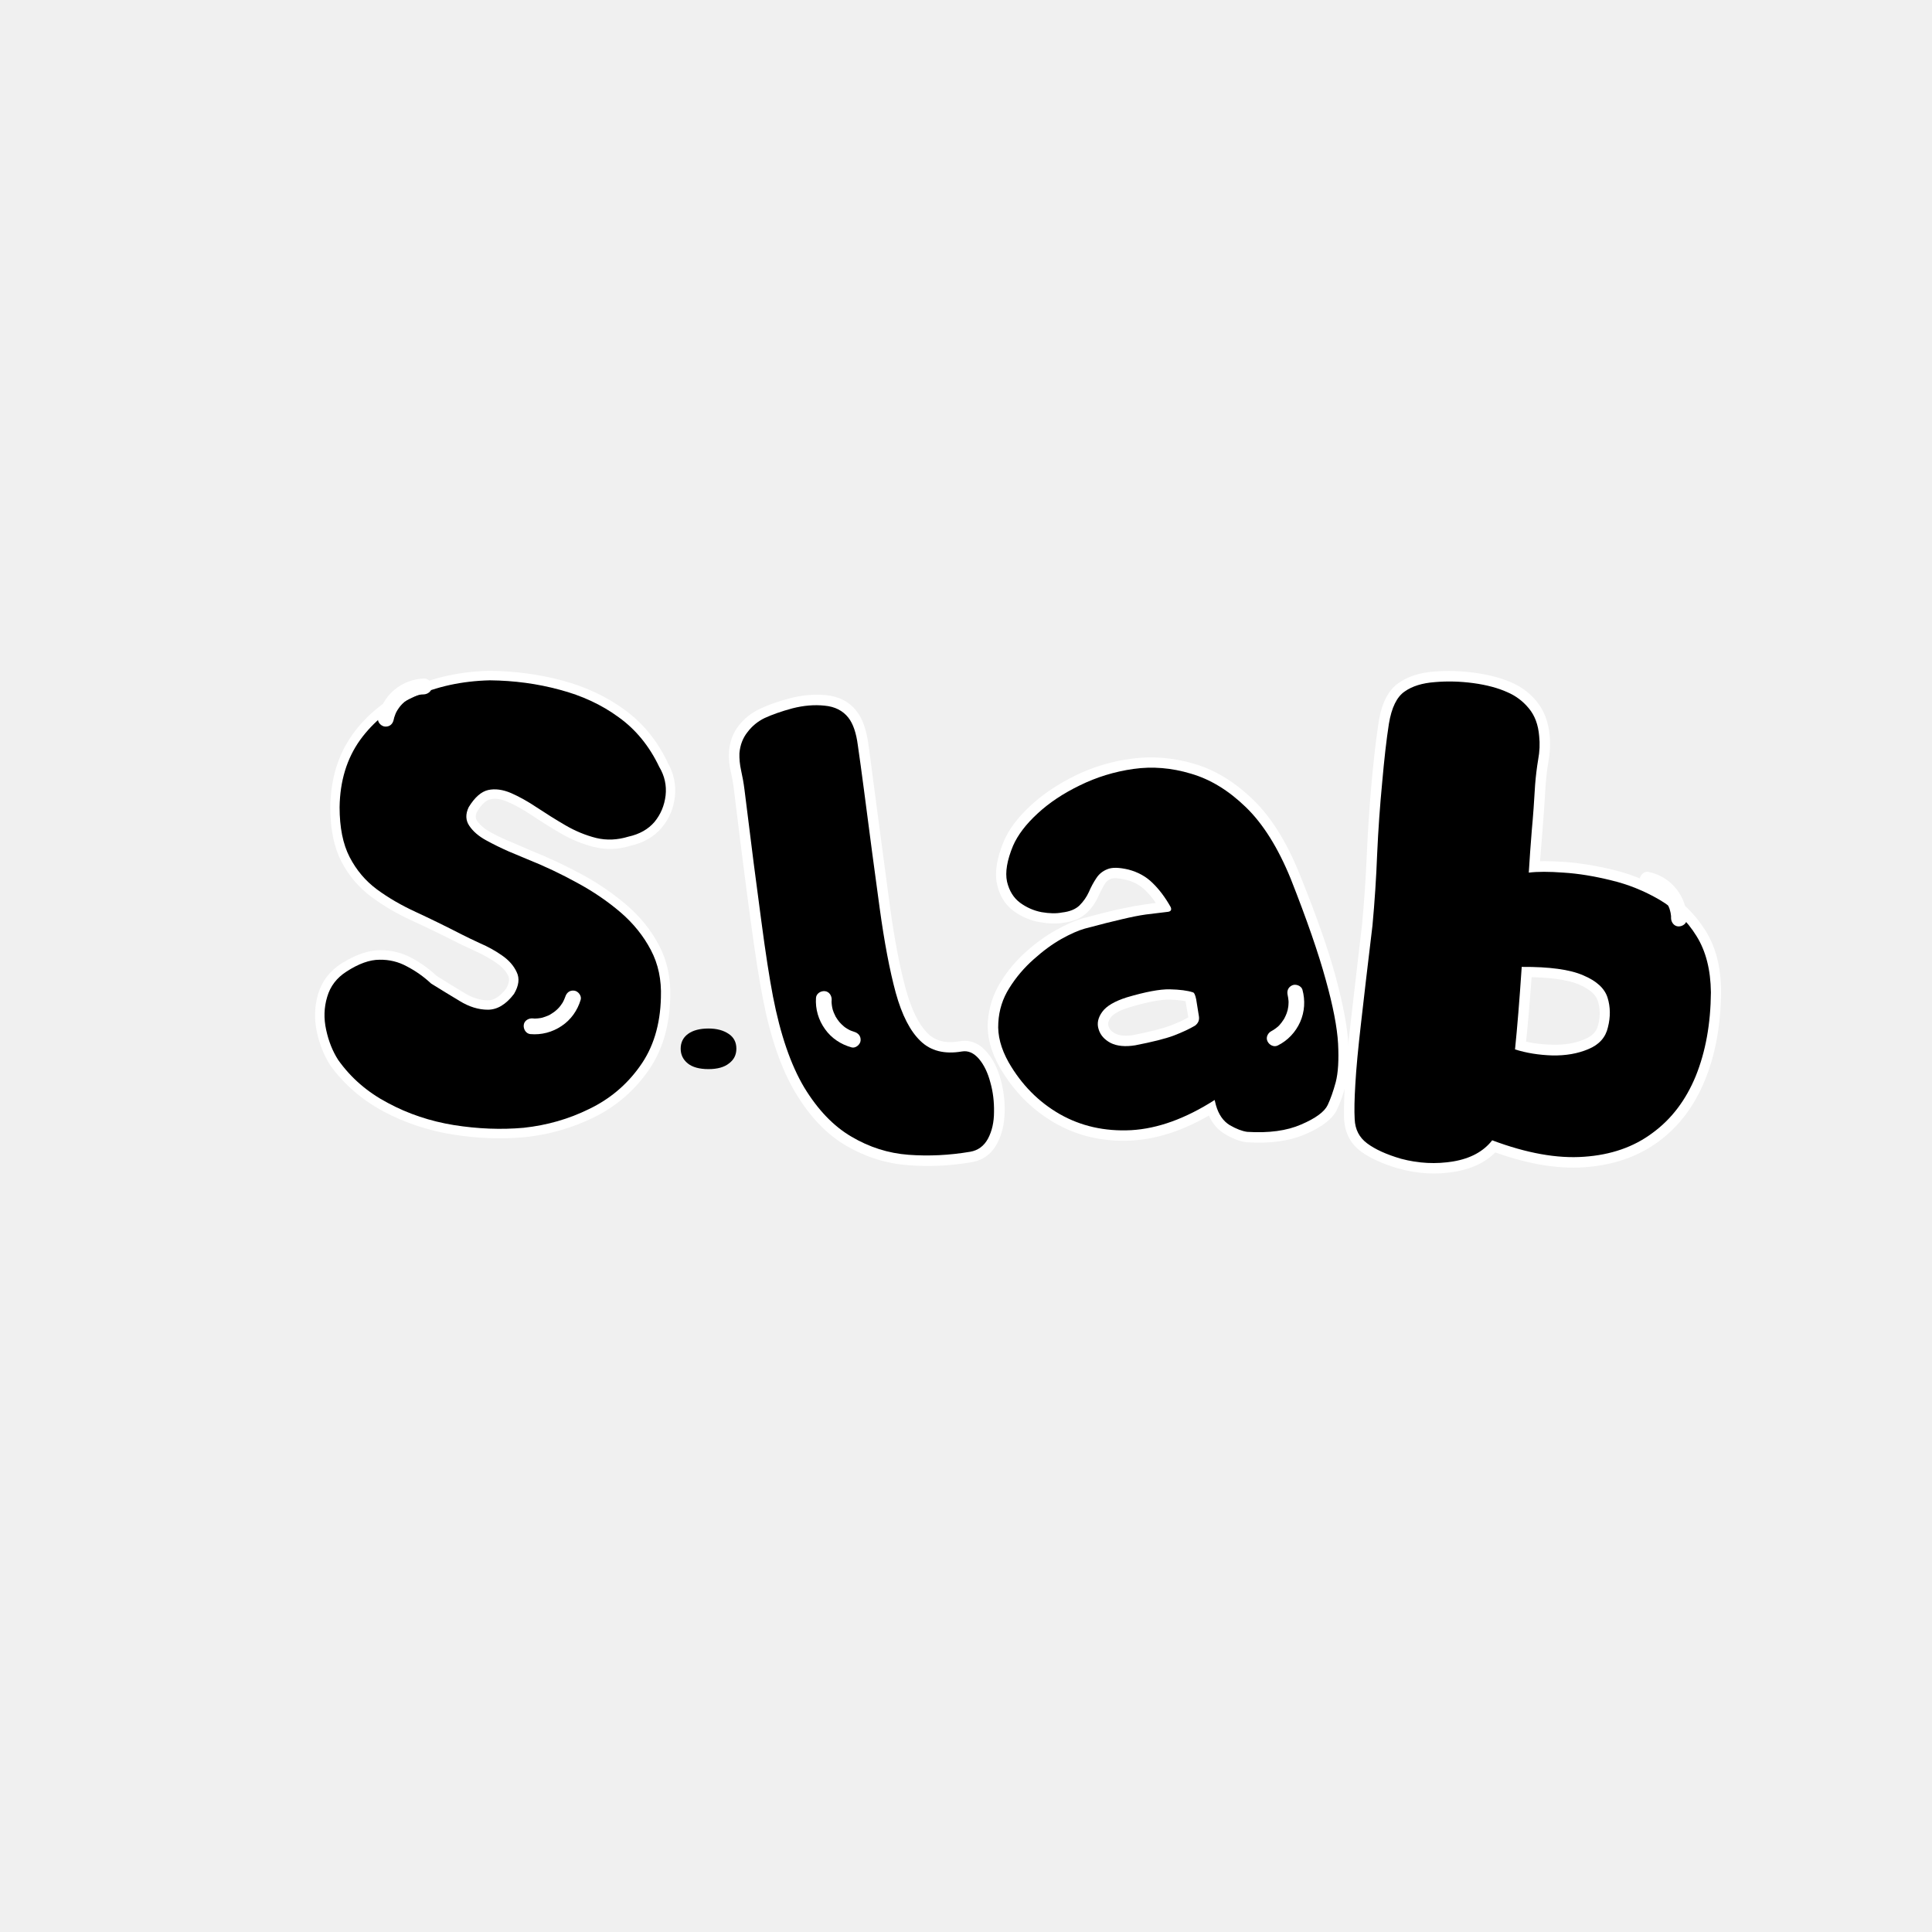
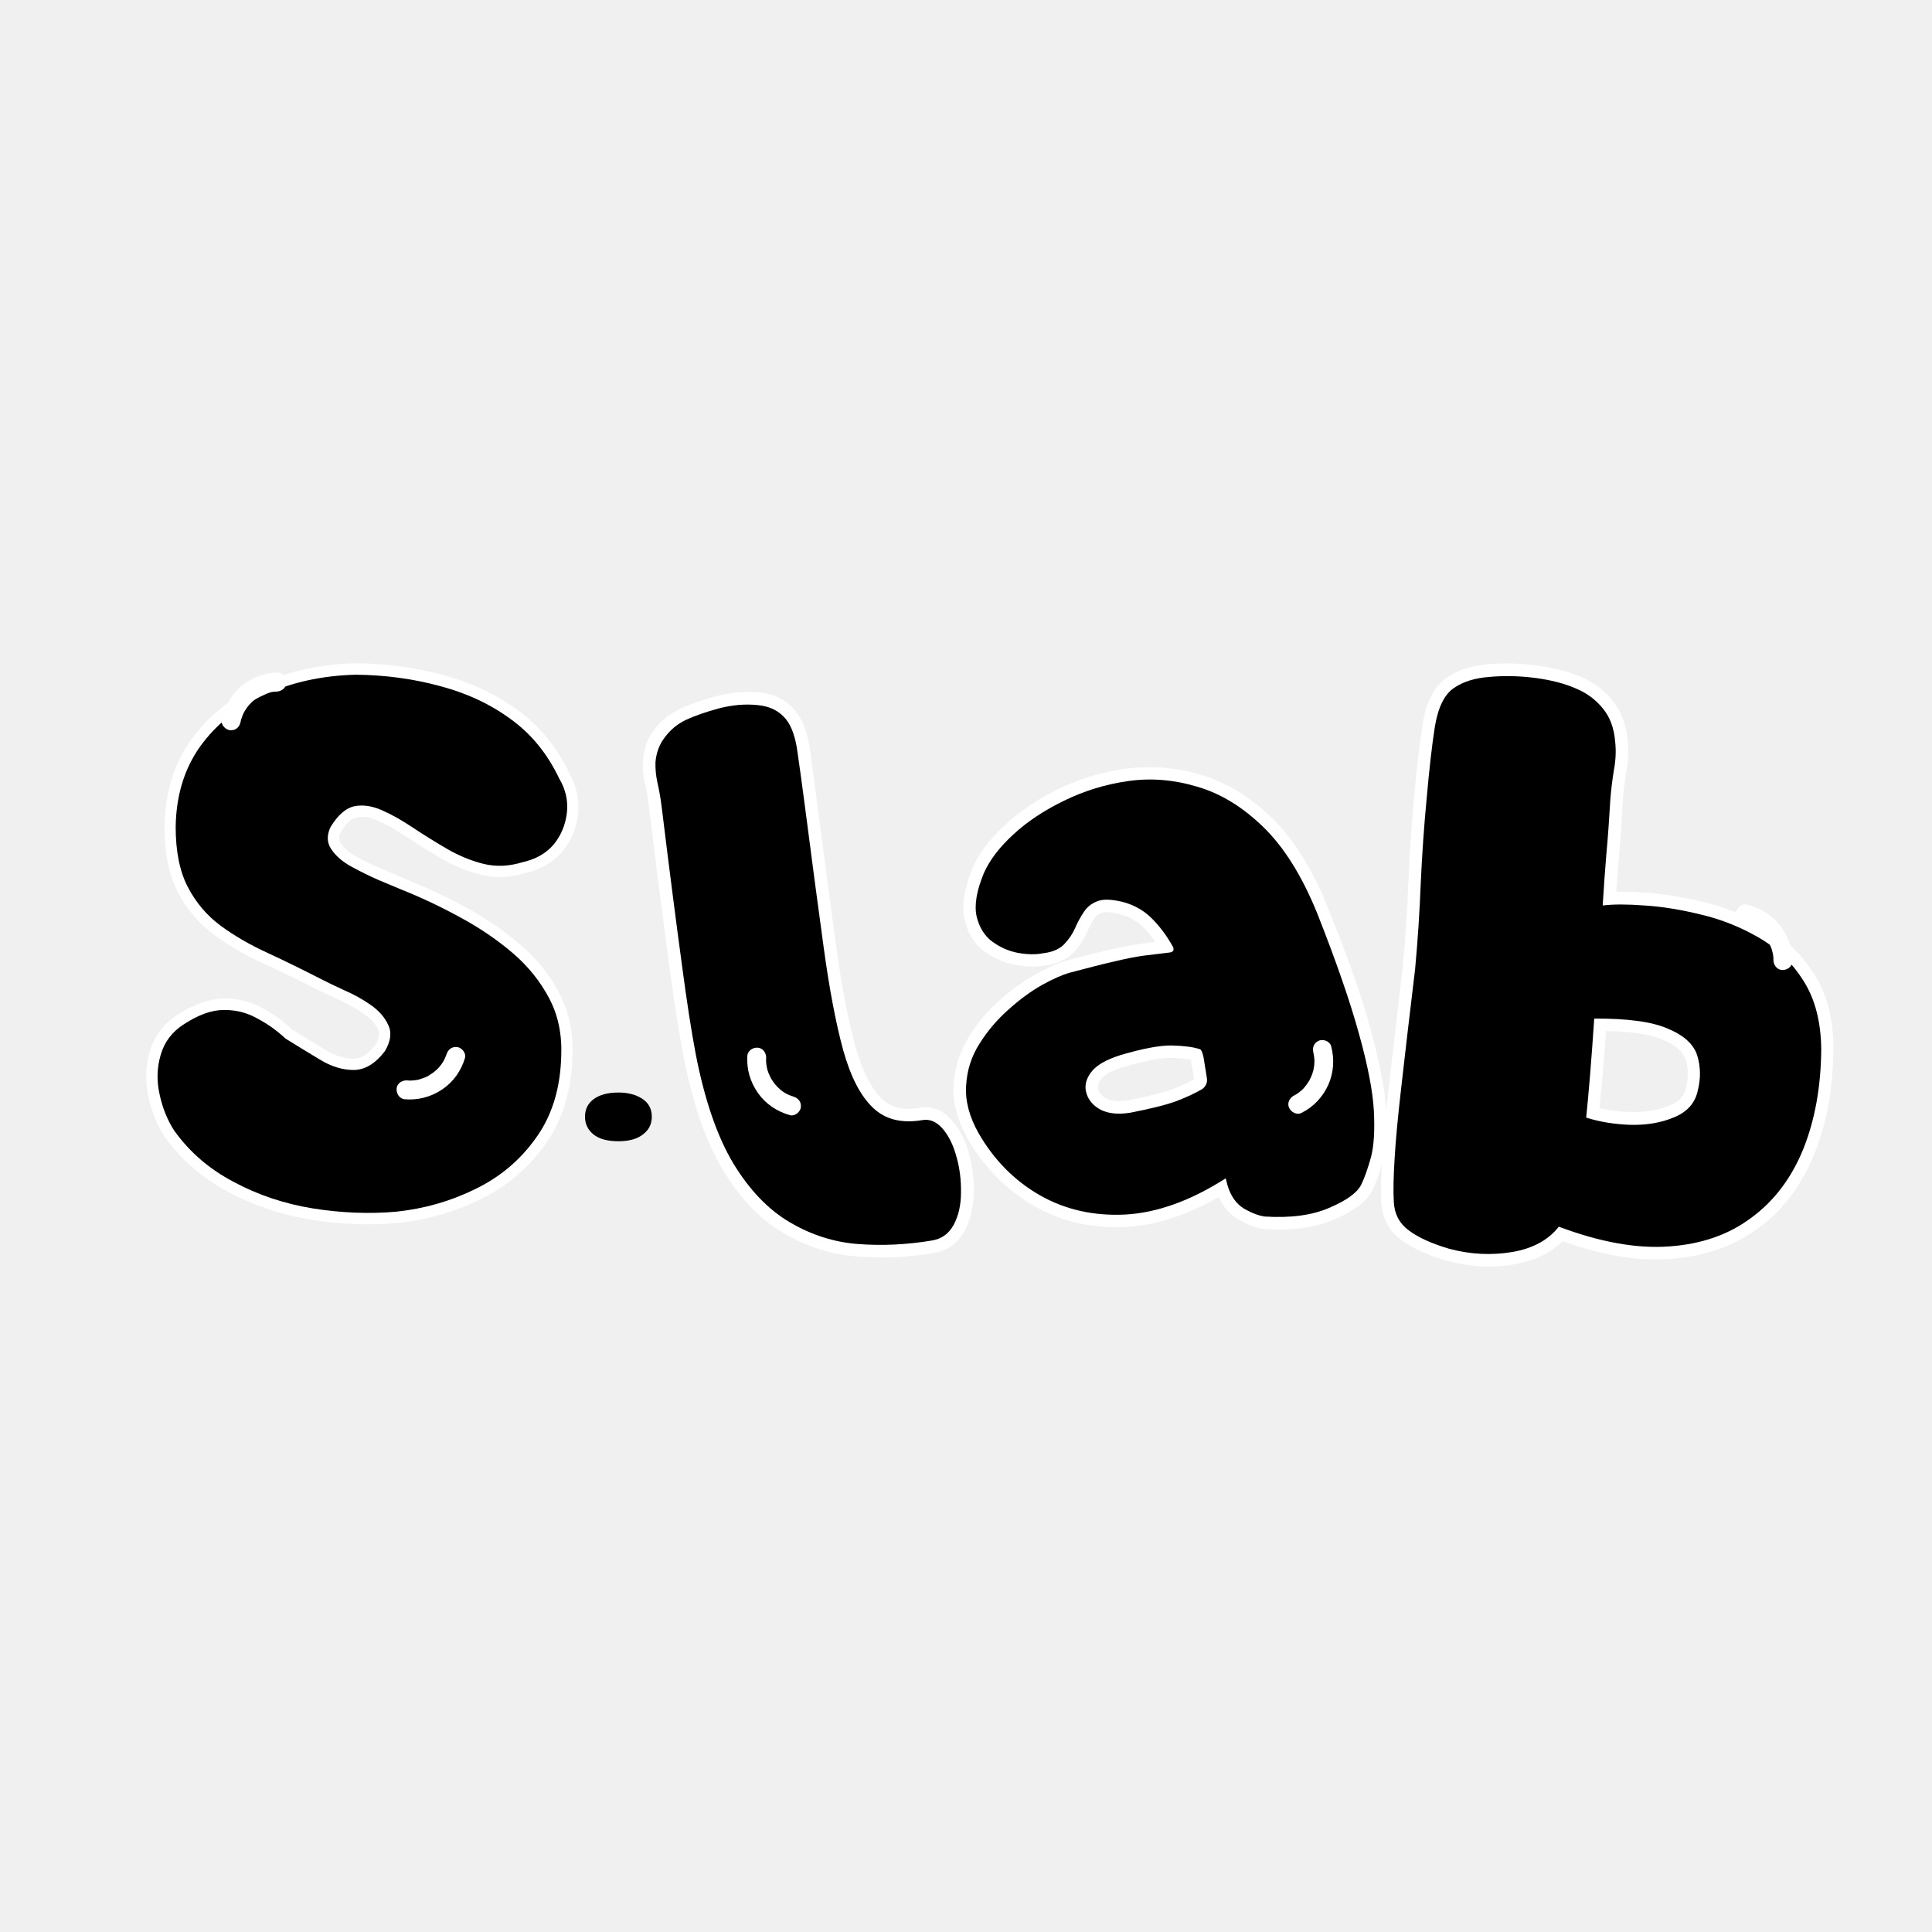
- <svg xmlns="http://www.w3.org/2000/svg" width="120" zoomAndPan="magnify" viewBox="0 0 90 90" height="120" preserveAspectRatio="xMidYMid meet" version="1.0">
+ <svg xmlns="http://www.w3.org/2000/svg" width="120" zoomAndPan="magnify" viewBox="9 22 75 42" height="120" preserveAspectRatio="xMidYMid meet" version="1.0">
  <defs>
    <g />
    <clipPath id="f0b19524db">
      <path d="M 0.16 1 L 17.922 1 L 17.922 24 L 0.16 24 Z M 0.16 1 " clip-rule="nonzero" />
    </clipPath>
    <clipPath id="d831b3c2a6">
      <path d="M 1 1 L 17.922 1 L 17.922 23 L 1 23 Z M 1 1 " clip-rule="nonzero" />
    </clipPath>
    <clipPath id="c28ac6a8a3">
      <rect x="0" width="18" y="0" height="26" />
    </clipPath>
    <clipPath id="c1ceb785ca">
      <path d="M 24 46 L 28 46 L 28 49 L 24 49 Z M 24 46 " clip-rule="nonzero" />
    </clipPath>
    <clipPath id="a2168a644b">
      <path d="M 24.309 48.199 L 24.926 44.5 L 27.883 44.996 L 27.266 48.695 Z M 24.309 48.199 " clip-rule="nonzero" />
    </clipPath>
    <clipPath id="7e0853e1e6">
      <path d="M 24.309 48.199 L 26.039 37.844 L 30.477 38.586 L 28.746 48.941 Z M 24.309 48.199 " clip-rule="nonzero" />
    </clipPath>
    <clipPath id="d05692c6ab">
      <rect x="0" width="17" y="0" height="30" />
    </clipPath>
    <clipPath id="084c1fe640">
      <rect x="0" width="23" y="0" height="31" />
    </clipPath>
    <clipPath id="dcb63f6f87">
      <path d="M 38 46 L 41 46 L 41 49 L 38 49 Z M 38 46 " clip-rule="nonzero" />
    </clipPath>
    <clipPath id="f78d8660df">
      <path d="M 37.973 46.094 L 41.688 46.609 L 41.273 49.582 L 37.559 49.062 Z M 37.973 46.094 " clip-rule="nonzero" />
    </clipPath>
    <clipPath id="256d00b4ff">
      <path d="M 37.973 46.094 L 48.371 47.539 L 47.75 51.996 L 37.352 50.551 Z M 37.973 46.094 " clip-rule="nonzero" />
    </clipPath>
    <clipPath id="187221b17d">
      <path d="M 59 45 L 61 45 L 61 49 L 59 49 Z M 59 45 " clip-rule="nonzero" />
    </clipPath>
    <clipPath id="e7f4a15a1e">
      <path d="M 59.207 48.938 L 57.77 45.473 L 60.543 44.324 L 61.977 47.789 Z M 59.207 48.938 " clip-rule="nonzero" />
    </clipPath>
    <clipPath id="93379671a0">
      <path d="M 59.207 48.938 L 55.188 39.238 L 59.344 37.516 L 63.363 47.215 Z M 59.207 48.938 " clip-rule="nonzero" />
    </clipPath>
    <clipPath id="be450c5d63">
      <path d="M 17 31 L 21 31 L 21 34 L 17 34 Z M 17 31 " clip-rule="nonzero" />
    </clipPath>
    <clipPath id="f2697382f5">
      <path d="M 20.156 31.539 L 19.949 35.281 L 16.957 35.117 L 17.16 31.375 Z M 20.156 31.539 " clip-rule="nonzero" />
    </clipPath>
    <clipPath id="5f0978f77b">
      <path d="M 20.156 31.539 L 19.578 42.023 L 15.086 41.777 L 15.664 31.293 Z M 20.156 31.539 " clip-rule="nonzero" />
    </clipPath>
    <clipPath id="e85e13e14e">
      <path d="M 1 0.719 L 22 0.719 L 22 27 L 1 27 Z M 1 0.719 " clip-rule="nonzero" />
    </clipPath>
    <clipPath id="9eeb2e936d">
      <rect x="0" width="23" y="0" height="31" />
    </clipPath>
    <clipPath id="4025268efe">
      <path d="M 76 40 L 79 40 L 79 44 L 76 44 Z M 76 40 " clip-rule="nonzero" />
    </clipPath>
    <clipPath id="111fe1bfae">
      <path d="M 78.641 43.211 L 74.902 42.91 L 75.145 39.918 L 78.883 40.219 Z M 78.641 43.211 " clip-rule="nonzero" />
    </clipPath>
    <clipPath id="0fa5d664b1">
      <path d="M 78.641 43.211 L 68.176 42.371 L 68.535 37.887 L 79 38.723 Z M 78.641 43.211 " clip-rule="nonzero" />
    </clipPath>
  </defs>
  <g transform="matrix(1, 0, 0, 1, 14, 30)">
    <g clip-path="url(#c28ac6a8a3)">
      <g clip-path="url(#f0b19524db)">
        <g fill="#ffffff" fill-opacity="1">
          <g transform="translate(0.381619, 20.63025)">
            <g>
              <path d="M 10.062 2.344 C 8.965 2.445 7.848 2.402 6.703 2.219 C 5.547 2.031 4.473 1.672 3.484 1.145 C 2.48 0.605 1.656 -0.105 1.016 -0.988 L 1 -1.012 C 0.711 -1.461 0.504 -1.98 0.379 -2.559 C 0.25 -3.164 0.27 -3.746 0.434 -4.316 C 0.613 -4.918 0.977 -5.395 1.523 -5.746 C 2.164 -6.148 2.754 -6.355 3.293 -6.367 C 3.824 -6.375 4.324 -6.258 4.789 -6.008 C 5.223 -5.777 5.625 -5.488 5.996 -5.133 L 5.695 -4.816 L 5.93 -5.188 C 6.367 -4.91 6.809 -4.641 7.254 -4.371 C 7.633 -4.145 7.996 -4.031 8.348 -4.031 C 8.637 -4.031 8.922 -4.219 9.211 -4.594 L 9.559 -4.328 L 9.18 -4.547 C 9.332 -4.805 9.367 -5.012 9.297 -5.168 C 9.191 -5.391 9.012 -5.586 8.758 -5.762 C 8.461 -5.969 8.148 -6.148 7.812 -6.301 C 7.449 -6.465 7.152 -6.605 6.918 -6.723 C 6.188 -7.094 5.488 -7.434 4.816 -7.742 C 4.113 -8.062 3.48 -8.434 2.918 -8.852 C 2.324 -9.293 1.859 -9.844 1.516 -10.508 C 1.176 -11.172 1.004 -12.012 1.004 -13.027 C 1.023 -14.348 1.367 -15.477 2.039 -16.414 C 2.703 -17.34 3.598 -18.059 4.719 -18.574 C 5.824 -19.078 7.059 -19.348 8.422 -19.383 L 8.441 -19.383 C 9.617 -19.367 10.738 -19.215 11.809 -18.93 C 12.898 -18.637 13.863 -18.188 14.703 -17.574 C 15.562 -16.953 16.238 -16.129 16.727 -15.098 L 16.328 -14.91 L 16.707 -15.129 C 17 -14.625 17.117 -14.094 17.059 -13.535 C 17 -12.98 16.797 -12.496 16.445 -12.074 C 16.086 -11.648 15.598 -11.367 14.98 -11.23 L 14.887 -11.66 L 15.02 -11.242 C 14.438 -11.055 13.859 -11.031 13.289 -11.176 C 12.762 -11.305 12.246 -11.516 11.746 -11.805 C 11.273 -12.082 10.82 -12.363 10.391 -12.652 C 9.988 -12.922 9.609 -13.133 9.25 -13.285 C 8.957 -13.414 8.691 -13.449 8.457 -13.395 C 8.25 -13.352 8.043 -13.152 7.832 -12.801 L 7.457 -13.027 L 7.848 -12.832 C 7.762 -12.66 7.758 -12.516 7.84 -12.398 C 7.98 -12.195 8.191 -12.016 8.473 -11.859 C 8.801 -11.68 9.137 -11.523 9.48 -11.383 C 9.844 -11.23 10.137 -11.105 10.352 -11.008 L 10.168 -10.609 L 10.332 -11.016 C 11.164 -10.684 11.961 -10.309 12.727 -9.895 C 13.504 -9.473 14.199 -8.992 14.82 -8.461 C 15.457 -7.91 15.957 -7.285 16.324 -6.582 C 16.703 -5.863 16.875 -5.047 16.84 -4.137 C 16.805 -2.781 16.453 -1.633 15.781 -0.699 C 15.117 0.227 14.277 0.938 13.258 1.434 C 12.258 1.918 11.195 2.223 10.07 2.344 Z M 9.977 1.473 C 11 1.363 11.965 1.086 12.875 0.645 C 13.762 0.215 14.492 -0.406 15.07 -1.207 C 15.637 -2 15.934 -2.988 15.965 -4.172 C 15.996 -4.926 15.855 -5.594 15.551 -6.176 C 15.234 -6.777 14.801 -7.32 14.246 -7.797 C 13.676 -8.289 13.027 -8.73 12.305 -9.125 C 11.57 -9.523 10.805 -9.883 10.008 -10.203 L 9.984 -10.211 C 9.781 -10.305 9.5 -10.426 9.148 -10.57 C 8.773 -10.723 8.41 -10.898 8.051 -11.094 C 7.648 -11.312 7.336 -11.582 7.117 -11.902 C 6.844 -12.305 6.824 -12.746 7.062 -13.227 L 7.07 -13.242 L 7.082 -13.258 C 7.422 -13.82 7.816 -14.148 8.266 -14.25 C 8.684 -14.344 9.125 -14.293 9.594 -14.094 C 10.004 -13.918 10.43 -13.68 10.879 -13.379 C 11.293 -13.102 11.73 -12.828 12.184 -12.566 C 12.613 -12.316 13.055 -12.137 13.504 -12.023 C 13.91 -11.922 14.328 -11.941 14.754 -12.078 L 14.773 -12.082 L 14.793 -12.09 C 15.219 -12.18 15.543 -12.363 15.773 -12.637 C 16.008 -12.922 16.148 -13.25 16.188 -13.625 C 16.227 -13.996 16.148 -14.352 15.949 -14.691 L 15.934 -14.723 C 15.508 -15.617 14.93 -16.332 14.191 -16.867 C 13.434 -17.414 12.566 -17.82 11.582 -18.082 C 10.582 -18.348 9.531 -18.492 8.426 -18.508 L 8.434 -18.945 L 8.445 -18.508 C 7.199 -18.477 6.082 -18.23 5.082 -17.777 C 4.102 -17.328 3.324 -16.703 2.75 -15.902 C 2.188 -15.113 1.895 -14.156 1.879 -13.027 C 1.879 -12.156 2.02 -11.445 2.297 -10.906 C 2.574 -10.363 2.957 -9.914 3.438 -9.555 C 3.953 -9.176 4.531 -8.836 5.18 -8.539 C 5.863 -8.227 6.574 -7.883 7.309 -7.504 C 7.531 -7.395 7.82 -7.258 8.176 -7.098 C 8.559 -6.922 8.918 -6.719 9.258 -6.484 C 9.641 -6.219 9.918 -5.906 10.09 -5.539 C 10.293 -5.109 10.242 -4.629 9.938 -4.105 L 9.906 -4.059 C 9.441 -3.457 8.926 -3.156 8.348 -3.156 C 7.836 -3.156 7.32 -3.312 6.801 -3.621 C 6.352 -3.891 5.906 -4.168 5.461 -4.445 L 5.426 -4.469 L 5.395 -4.5 C 5.082 -4.797 4.742 -5.043 4.379 -5.234 C 4.047 -5.41 3.688 -5.496 3.309 -5.488 C 2.934 -5.484 2.496 -5.324 1.996 -5.008 C 1.633 -4.773 1.391 -4.461 1.277 -4.066 C 1.148 -3.645 1.137 -3.203 1.234 -2.746 C 1.34 -2.266 1.504 -1.848 1.738 -1.484 L 1.367 -1.246 L 1.723 -1.504 C 2.285 -0.727 3.012 -0.102 3.898 0.371 C 4.801 0.855 5.781 1.18 6.84 1.352 C 7.914 1.523 8.961 1.566 9.98 1.469 Z M 9.977 1.473 " />
            </g>
          </g>
        </g>
      </g>
      <g clip-path="url(#d831b3c2a6)">
        <g fill="#000000" fill-opacity="1">
          <g transform="translate(0.381619, 20.63025)">
            <g>
              <path d="M 10.016 1.906 C 8.961 2 7.879 1.957 6.766 1.781 C 5.66 1.602 4.633 1.258 3.688 0.75 C 2.738 0.25 1.969 -0.414 1.375 -1.25 C 1.113 -1.656 0.926 -2.125 0.812 -2.656 C 0.695 -3.188 0.711 -3.695 0.859 -4.188 C 1.004 -4.688 1.305 -5.082 1.766 -5.375 C 2.328 -5.738 2.836 -5.922 3.297 -5.922 C 3.754 -5.93 4.18 -5.828 4.578 -5.609 C 4.984 -5.398 5.359 -5.133 5.703 -4.812 C 6.141 -4.539 6.582 -4.27 7.031 -4 C 7.477 -3.727 7.914 -3.594 8.344 -3.594 C 8.781 -3.594 9.188 -3.836 9.562 -4.328 C 9.789 -4.711 9.832 -5.051 9.688 -5.344 C 9.551 -5.645 9.32 -5.906 9 -6.125 C 8.688 -6.344 8.348 -6.531 7.984 -6.688 C 7.629 -6.852 7.336 -6.992 7.109 -7.109 C 6.379 -7.484 5.676 -7.828 5 -8.141 C 4.32 -8.453 3.711 -8.805 3.172 -9.203 C 2.641 -9.598 2.219 -10.098 1.906 -10.703 C 1.594 -11.305 1.438 -12.082 1.438 -13.031 C 1.457 -14.25 1.773 -15.289 2.391 -16.156 C 3.016 -17.02 3.852 -17.691 4.906 -18.172 C 5.957 -18.648 7.133 -18.906 8.438 -18.938 C 9.57 -18.926 10.656 -18.781 11.688 -18.5 C 12.727 -18.227 13.645 -17.801 14.438 -17.219 C 15.238 -16.645 15.867 -15.875 16.328 -14.906 C 16.578 -14.488 16.676 -14.047 16.625 -13.578 C 16.57 -13.109 16.398 -12.695 16.109 -12.344 C 15.816 -12 15.41 -11.77 14.891 -11.656 C 14.379 -11.5 13.879 -11.477 13.391 -11.594 C 12.898 -11.719 12.422 -11.914 11.953 -12.188 C 11.492 -12.457 11.051 -12.734 10.625 -13.016 C 10.207 -13.297 9.805 -13.52 9.422 -13.688 C 9.035 -13.852 8.68 -13.898 8.359 -13.828 C 8.035 -13.754 7.734 -13.488 7.453 -13.031 C 7.297 -12.707 7.305 -12.414 7.484 -12.156 C 7.66 -11.895 7.922 -11.672 8.266 -11.484 C 8.609 -11.297 8.957 -11.125 9.312 -10.969 C 9.664 -10.82 9.953 -10.703 10.172 -10.609 C 10.984 -10.285 11.766 -9.914 12.516 -9.5 C 13.266 -9.094 13.938 -8.633 14.531 -8.125 C 15.125 -7.613 15.594 -7.031 15.938 -6.375 C 16.281 -5.727 16.438 -4.988 16.406 -4.156 C 16.375 -2.883 16.047 -1.816 15.422 -0.953 C 14.805 -0.086 14.02 0.57 13.062 1.031 C 12.113 1.5 11.098 1.789 10.016 1.906 Z M 10.016 1.906 " />
            </g>
          </g>
        </g>
      </g>
    </g>
  </g>
  <g clip-path="url(#c1ceb785ca)">
    <g clip-path="url(#a2168a644b)">
      <g clip-path="url(#7e0853e1e6)">
        <path fill="#ffffff" d="M 24.699 48.172 C 25.219 48.219 25.73 48.086 26.164 47.793 C 26.598 47.504 26.902 47.07 27.051 46.57 C 27.105 46.387 26.93 46.168 26.75 46.148 C 26.531 46.121 26.387 46.25 26.328 46.449 C 26.355 46.344 26.336 46.422 26.328 46.445 C 26.316 46.473 26.309 46.496 26.297 46.523 C 26.277 46.57 26.258 46.617 26.234 46.66 C 26.223 46.684 26.211 46.703 26.199 46.723 C 26.188 46.746 26.141 46.801 26.199 46.723 C 26.172 46.762 26.148 46.801 26.117 46.84 C 26.09 46.879 26.059 46.914 26.027 46.949 C 26.012 46.965 25.996 46.98 25.977 47 C 25.969 47.012 25.957 47.023 25.945 47.031 C 25.922 47.055 25.922 47.055 25.945 47.031 C 25.969 47.012 25.969 47.012 25.945 47.031 C 25.934 47.039 25.926 47.047 25.918 47.055 C 25.898 47.074 25.875 47.094 25.855 47.109 C 25.816 47.141 25.777 47.168 25.738 47.191 C 25.699 47.219 25.66 47.242 25.617 47.27 C 25.551 47.309 25.68 47.238 25.617 47.27 C 25.598 47.277 25.574 47.289 25.555 47.301 C 25.461 47.34 25.363 47.379 25.266 47.406 L 25.242 47.414 C 25.203 47.422 25.211 47.422 25.266 47.406 C 25.262 47.402 25.199 47.422 25.195 47.422 C 25.148 47.43 25.102 47.434 25.055 47.441 C 25.008 47.445 24.961 47.449 24.914 47.449 C 24.895 47.449 24.883 47.449 24.863 47.449 C 24.922 47.449 24.934 47.449 24.902 47.449 C 24.875 47.445 24.848 47.445 24.82 47.441 C 24.629 47.426 24.422 47.539 24.398 47.746 C 24.375 47.934 24.496 48.148 24.699 48.172 Z M 24.699 48.172 " fill-opacity="1" fill-rule="nonzero" />
      </g>
    </g>
  </g>
  <g transform="matrix(1, 0, 0, 1, 32, 30)">
    <g clip-path="url(#d05692c6ab)">
      <g fill="#ffffff" fill-opacity="1">
        <g transform="translate(4.461144, 23.79431)">
          <g>
            <path d="M 8.809 0.344 C 7.809 0.516 6.816 0.562 5.832 0.484 C 4.812 0.406 3.855 0.102 2.957 -0.422 C 2.051 -0.949 1.262 -1.777 0.59 -2.898 C -0.066 -4 -0.574 -5.465 -0.926 -7.289 C -1.094 -8.148 -1.281 -9.34 -1.488 -10.867 C -1.695 -12.387 -1.957 -14.418 -2.266 -16.965 C -2.297 -17.254 -2.348 -17.527 -2.406 -17.789 C -2.484 -18.113 -2.52 -18.426 -2.504 -18.73 L -2.504 -18.742 C -2.473 -19.23 -2.32 -19.652 -2.039 -20.004 C -1.773 -20.34 -1.441 -20.598 -1.051 -20.777 C -0.672 -20.961 -0.211 -21.121 0.336 -21.266 C 0.906 -21.414 1.461 -21.465 2 -21.414 C 2.625 -21.355 3.109 -21.102 3.453 -20.652 C 3.719 -20.309 3.895 -19.812 3.988 -19.156 C 4.066 -18.582 4.16 -17.891 4.262 -17.086 L 4.996 -11.566 C 5.211 -10 5.461 -8.707 5.742 -7.691 C 6.008 -6.734 6.348 -6.055 6.762 -5.648 C 7.117 -5.297 7.613 -5.176 8.246 -5.289 C 8.73 -5.371 9.148 -5.203 9.508 -4.785 C 9.797 -4.453 10.012 -4.027 10.152 -3.512 C 10.289 -3.023 10.352 -2.516 10.34 -1.992 C 10.328 -1.438 10.215 -0.953 9.992 -0.531 C 9.73 -0.039 9.336 0.25 8.809 0.344 Z M 8.641 -0.613 C 8.859 -0.648 9.023 -0.773 9.137 -0.984 C 9.285 -1.27 9.363 -1.609 9.371 -2.012 C 9.379 -2.441 9.328 -2.855 9.219 -3.258 C 9.117 -3.633 8.969 -3.93 8.773 -4.152 C 8.656 -4.293 8.535 -4.355 8.41 -4.332 C 7.449 -4.168 6.672 -4.375 6.082 -4.957 C 5.547 -5.484 5.121 -6.309 4.809 -7.43 C 4.516 -8.488 4.258 -9.824 4.035 -11.438 L 3.301 -16.961 C 3.199 -17.766 3.109 -18.453 3.027 -19.02 C 2.961 -19.508 2.844 -19.855 2.684 -20.062 C 2.512 -20.289 2.254 -20.418 1.91 -20.449 C 1.484 -20.488 1.039 -20.449 0.578 -20.328 C 0.094 -20.199 -0.316 -20.059 -0.648 -19.898 C -0.898 -19.781 -1.109 -19.617 -1.277 -19.406 C -1.434 -19.207 -1.52 -18.969 -1.539 -18.68 L -2.023 -18.711 L -1.539 -18.691 C -1.547 -18.477 -1.523 -18.25 -1.465 -18.016 C -1.395 -17.715 -1.34 -17.402 -1.305 -17.082 C -0.996 -14.543 -0.734 -12.512 -0.527 -10.996 C -0.324 -9.488 -0.137 -8.312 0.023 -7.473 C 0.355 -5.758 0.82 -4.402 1.422 -3.398 C 2.008 -2.418 2.684 -1.703 3.445 -1.258 C 4.215 -0.809 5.035 -0.551 5.906 -0.48 C 6.812 -0.41 7.723 -0.453 8.641 -0.613 Z M 8.641 -0.613 " />
          </g>
        </g>
      </g>
      <g fill="#000000" fill-opacity="1">
        <g transform="translate(4.461144, 23.79431)">
          <g>
            <path d="M 8.734 -0.141 C 7.766 0.023 6.805 0.07 5.859 0 C 4.922 -0.07 4.035 -0.352 3.203 -0.844 C 2.367 -1.332 1.633 -2.098 1 -3.141 C 0.375 -4.191 -0.109 -5.602 -0.453 -7.375 C -0.617 -8.227 -0.801 -9.41 -1 -10.922 C -1.207 -12.441 -1.469 -14.473 -1.781 -17.016 C -1.82 -17.328 -1.875 -17.625 -1.938 -17.906 C -2 -18.188 -2.023 -18.453 -2.016 -18.703 C -1.984 -19.086 -1.859 -19.414 -1.641 -19.688 C -1.43 -19.969 -1.164 -20.188 -0.844 -20.344 C -0.488 -20.508 -0.055 -20.66 0.453 -20.797 C 0.973 -20.93 1.473 -20.973 1.953 -20.922 C 2.43 -20.879 2.801 -20.691 3.062 -20.359 C 3.281 -20.078 3.426 -19.648 3.5 -19.078 C 3.582 -18.516 3.676 -17.832 3.781 -17.031 C 4.051 -14.938 4.297 -13.094 4.516 -11.5 C 4.734 -9.906 4.984 -8.586 5.266 -7.547 C 5.555 -6.504 5.941 -5.754 6.422 -5.297 C 6.898 -4.836 7.539 -4.676 8.344 -4.812 C 8.633 -4.863 8.898 -4.75 9.141 -4.469 C 9.379 -4.188 9.555 -3.82 9.672 -3.375 C 9.797 -2.938 9.852 -2.477 9.844 -2 C 9.844 -1.52 9.75 -1.102 9.562 -0.75 C 9.375 -0.406 9.098 -0.203 8.734 -0.141 Z M 8.734 -0.141 " />
          </g>
        </g>
      </g>
    </g>
  </g>
  <g transform="matrix(1, 0, 0, 1, 42, 29)">
    <g clip-path="url(#084c1fe640)">
      <g fill="#ffffff" fill-opacity="1">
        <g transform="translate(4.66114, 24.74186)">
          <g>
            <path d="M 11.391 -0.535 C 11.078 -0.574 10.742 -0.707 10.379 -0.926 C 9.961 -1.18 9.68 -1.578 9.535 -2.125 L 9.465 -2.379 L 9.934 -2.508 L 10.195 -2.102 C 8.758 -1.18 7.379 -0.684 6.062 -0.613 C 4.734 -0.543 3.535 -0.816 2.469 -1.434 C 1.41 -2.047 0.559 -2.906 -0.082 -4.012 C -0.5 -4.746 -0.688 -5.453 -0.645 -6.133 C -0.602 -6.793 -0.406 -7.41 -0.059 -7.977 C 0.273 -8.52 0.676 -9 1.148 -9.418 C 1.609 -9.828 2.074 -10.16 2.539 -10.418 C 3.004 -10.676 3.402 -10.852 3.73 -10.949 L 3.734 -10.949 L 3.742 -10.953 C 4.48 -11.152 5.074 -11.301 5.512 -11.398 C 5.957 -11.492 6.34 -11.562 6.664 -11.609 C 6.977 -11.652 7.316 -11.699 7.68 -11.742 L 7.738 -11.262 L 7.656 -11.738 C 7.641 -11.738 7.625 -11.73 7.602 -11.719 C 7.543 -11.688 7.496 -11.645 7.461 -11.582 C 7.418 -11.512 7.398 -11.438 7.406 -11.359 C 7.41 -11.32 7.418 -11.289 7.43 -11.266 L 7.863 -11.477 L 7.438 -11.246 C 7.219 -11.656 6.973 -11.996 6.699 -12.262 C 6.453 -12.504 6.156 -12.668 5.805 -12.754 C 5.461 -12.836 5.227 -12.855 5.094 -12.805 C 4.973 -12.758 4.883 -12.684 4.816 -12.582 C 4.707 -12.406 4.605 -12.211 4.508 -11.996 C 4.379 -11.699 4.195 -11.438 3.961 -11.215 C 3.691 -10.965 3.328 -10.809 2.863 -10.754 L 2.805 -11.234 L 2.887 -10.758 C 2.566 -10.699 2.195 -10.711 1.77 -10.785 C 1.328 -10.863 0.926 -11.035 0.562 -11.301 C 0.16 -11.594 -0.102 -12.02 -0.219 -12.57 C -0.332 -13.102 -0.23 -13.754 0.094 -14.539 C 0.328 -15.098 0.742 -15.652 1.336 -16.203 C 1.914 -16.742 2.613 -17.211 3.43 -17.613 C 4.254 -18.016 5.133 -18.281 6.07 -18.402 C 7.023 -18.527 7.984 -18.449 8.957 -18.164 C 9.938 -17.879 10.855 -17.32 11.715 -16.488 C 12.566 -15.664 13.293 -14.492 13.898 -12.977 C 14.672 -11.062 15.227 -9.48 15.562 -8.23 C 15.902 -6.965 16.098 -5.938 16.148 -5.148 C 16.203 -4.336 16.164 -3.688 16.031 -3.203 C 15.906 -2.742 15.77 -2.359 15.621 -2.055 C 15.426 -1.629 14.934 -1.246 14.148 -0.906 C 13.406 -0.586 12.496 -0.461 11.422 -0.531 L 11.406 -0.535 Z M 11.512 -1.496 L 11.453 -1.016 L 11.484 -1.5 C 12.406 -1.438 13.164 -1.539 13.766 -1.797 C 14.324 -2.039 14.652 -2.262 14.75 -2.473 C 14.871 -2.727 14.988 -3.055 15.098 -3.457 C 15.199 -3.836 15.23 -4.379 15.184 -5.086 C 15.137 -5.812 14.953 -6.777 14.629 -7.977 C 14.301 -9.191 13.762 -10.738 13 -12.617 C 12.445 -14.008 11.793 -15.066 11.043 -15.793 C 10.297 -16.512 9.512 -16.996 8.684 -17.234 C 7.844 -17.48 7.016 -17.551 6.199 -17.441 C 5.367 -17.336 4.586 -17.102 3.859 -16.742 C 3.125 -16.383 2.504 -15.969 1.996 -15.496 C 1.504 -15.039 1.168 -14.594 0.988 -14.168 C 0.742 -13.574 0.656 -13.109 0.727 -12.773 C 0.793 -12.461 0.93 -12.23 1.133 -12.082 C 1.379 -11.906 1.645 -11.789 1.938 -11.738 C 2.25 -11.684 2.512 -11.676 2.723 -11.711 L 2.734 -11.715 L 2.746 -11.715 C 3 -11.746 3.18 -11.812 3.293 -11.918 C 3.434 -12.055 3.543 -12.211 3.625 -12.387 C 3.738 -12.645 3.863 -12.883 3.996 -13.098 C 4.176 -13.383 4.43 -13.59 4.754 -13.711 C 5.07 -13.832 5.496 -13.824 6.031 -13.695 C 6.559 -13.566 7.008 -13.32 7.379 -12.953 C 7.723 -12.617 8.027 -12.199 8.293 -11.703 L 8.301 -11.688 C 8.406 -11.469 8.402 -11.27 8.293 -11.086 C 8.195 -10.922 8.035 -10.82 7.82 -10.785 L 7.809 -10.781 L 7.797 -10.781 C 7.441 -10.738 7.109 -10.695 6.801 -10.648 C 6.5 -10.605 6.137 -10.539 5.719 -10.449 C 5.293 -10.359 4.719 -10.215 3.996 -10.016 L 3.867 -10.484 L 4.004 -10.02 C 3.742 -9.941 3.41 -9.793 3.008 -9.57 C 2.605 -9.348 2.199 -9.055 1.789 -8.691 C 1.391 -8.34 1.047 -7.934 0.766 -7.473 C 0.5 -7.039 0.352 -6.574 0.32 -6.07 C 0.293 -5.586 0.434 -5.059 0.754 -4.496 C 1.309 -3.539 2.043 -2.801 2.953 -2.273 C 3.855 -1.75 4.875 -1.52 6.008 -1.578 C 7.156 -1.641 8.379 -2.086 9.672 -2.918 L 10.223 -3.27 L 10.473 -2.367 C 10.551 -2.078 10.684 -1.871 10.879 -1.754 C 11.125 -1.605 11.34 -1.52 11.512 -1.496 Z M 5.961 -6.82 C 5.508 -6.684 5.211 -6.52 5.074 -6.336 C 4.973 -6.195 4.938 -6.062 4.977 -5.938 C 5.02 -5.793 5.129 -5.676 5.305 -5.59 C 5.508 -5.488 5.793 -5.469 6.148 -5.527 L 6.23 -5.051 L 6.137 -5.527 C 6.906 -5.676 7.48 -5.824 7.859 -5.965 C 8.234 -6.105 8.531 -6.246 8.754 -6.383 L 9.008 -5.969 L 8.703 -6.348 L 8.707 -6.34 C 8.703 -6.336 8.703 -6.328 8.703 -6.32 L 8.699 -6.328 L 8.566 -7.102 C 8.555 -7.172 8.543 -7.215 8.535 -7.238 C 8.543 -7.219 8.559 -7.195 8.578 -7.172 C 8.645 -7.098 8.727 -7.051 8.832 -7.035 L 8.789 -7.043 L 8.75 -7.055 C 8.543 -7.125 8.234 -7.164 7.824 -7.176 C 7.418 -7.188 6.793 -7.066 5.957 -6.82 Z M 5.68 -7.746 C 6.617 -8.023 7.34 -8.156 7.852 -8.145 C 8.359 -8.129 8.762 -8.074 9.059 -7.973 L 8.906 -7.516 L 8.977 -7.992 C 9.184 -7.961 9.336 -7.836 9.43 -7.613 C 9.465 -7.523 9.496 -7.406 9.523 -7.266 L 9.656 -6.492 C 9.719 -6.129 9.602 -5.828 9.309 -5.594 L 9.262 -5.555 C 8.984 -5.387 8.633 -5.223 8.199 -5.059 C 7.773 -4.898 7.145 -4.738 6.324 -4.574 L 6.312 -4.574 C 5.746 -4.477 5.266 -4.527 4.871 -4.723 C 4.449 -4.934 4.172 -5.246 4.047 -5.656 C 3.918 -6.09 4 -6.508 4.293 -6.91 C 4.559 -7.266 5.02 -7.547 5.676 -7.746 Z M 5.68 -7.746 " />
          </g>
        </g>
      </g>
      <g fill="#000000" fill-opacity="1">
        <g transform="translate(4.66114, 24.74186)">
          <g>
            <path d="M 11.438 -1.016 C 11.207 -1.047 10.938 -1.148 10.625 -1.328 C 10.32 -1.516 10.109 -1.82 9.984 -2.25 L 9.922 -2.5 C 8.566 -1.633 7.27 -1.164 6.031 -1.094 C 4.801 -1.031 3.691 -1.281 2.703 -1.844 C 1.711 -2.414 0.922 -3.219 0.328 -4.25 C -0.035 -4.895 -0.195 -5.508 -0.156 -6.094 C -0.125 -6.688 0.047 -7.227 0.359 -7.719 C 0.672 -8.219 1.047 -8.66 1.484 -9.047 C 1.922 -9.441 2.352 -9.758 2.781 -10 C 3.207 -10.238 3.57 -10.398 3.875 -10.484 C 4.613 -10.68 5.191 -10.828 5.609 -10.922 C 6.035 -11.023 6.406 -11.098 6.719 -11.141 C 7.039 -11.18 7.383 -11.223 7.75 -11.266 C 7.883 -11.285 7.926 -11.359 7.875 -11.484 C 7.625 -11.93 7.344 -12.305 7.031 -12.609 C 6.727 -12.91 6.352 -13.117 5.906 -13.234 C 5.469 -13.336 5.141 -13.344 4.922 -13.25 C 4.703 -13.164 4.531 -13.023 4.406 -12.828 C 4.281 -12.641 4.164 -12.426 4.062 -12.188 C 3.957 -11.957 3.812 -11.75 3.625 -11.562 C 3.438 -11.383 3.164 -11.273 2.812 -11.234 C 2.539 -11.18 2.223 -11.188 1.859 -11.25 C 1.492 -11.32 1.16 -11.469 0.859 -11.688 C 0.555 -11.914 0.352 -12.242 0.25 -12.672 C 0.156 -13.109 0.25 -13.664 0.531 -14.344 C 0.75 -14.844 1.129 -15.344 1.672 -15.844 C 2.211 -16.344 2.867 -16.781 3.641 -17.156 C 4.422 -17.539 5.254 -17.797 6.141 -17.922 C 7.023 -18.047 7.914 -17.973 8.812 -17.703 C 9.719 -17.441 10.57 -16.922 11.375 -16.141 C 12.176 -15.367 12.875 -14.254 13.469 -12.797 C 14.219 -10.898 14.758 -9.336 15.094 -8.109 C 15.438 -6.879 15.629 -5.883 15.672 -5.125 C 15.711 -4.363 15.676 -3.766 15.562 -3.328 C 15.445 -2.898 15.32 -2.547 15.188 -2.266 C 15.039 -1.953 14.629 -1.648 13.953 -1.359 C 13.285 -1.066 12.445 -0.953 11.438 -1.016 Z M 5.828 -7.281 C 5.266 -7.102 4.883 -6.879 4.688 -6.609 C 4.488 -6.336 4.43 -6.066 4.516 -5.797 C 4.598 -5.523 4.785 -5.312 5.078 -5.156 C 5.379 -5.008 5.758 -4.973 6.219 -5.047 C 7.02 -5.203 7.617 -5.352 8.016 -5.5 C 8.422 -5.656 8.754 -5.812 9.016 -5.969 C 9.16 -6.082 9.219 -6.227 9.188 -6.406 L 9.062 -7.188 C 9.02 -7.395 8.969 -7.504 8.906 -7.516 C 8.656 -7.598 8.297 -7.645 7.828 -7.656 C 7.367 -7.664 6.703 -7.539 5.828 -7.281 Z M 5.828 -7.281 " />
          </g>
        </g>
      </g>
    </g>
  </g>
  <g clip-path="url(#dcb63f6f87)">
    <g clip-path="url(#f78d8660df)">
      <g clip-path="url(#256d00b4ff)">
        <path fill="#ffffff" d="M 38.012 46.484 C 37.977 47.004 38.125 47.512 38.43 47.938 C 38.73 48.363 39.172 48.656 39.676 48.793 C 39.859 48.84 40.074 48.66 40.09 48.477 C 40.109 48.262 39.977 48.117 39.777 48.062 C 39.883 48.09 39.805 48.07 39.781 48.062 C 39.754 48.055 39.727 48.047 39.703 48.035 C 39.656 48.02 39.605 48 39.562 47.977 C 39.539 47.965 39.52 47.953 39.5 47.941 C 39.477 47.93 39.418 47.887 39.5 47.945 C 39.461 47.918 39.422 47.895 39.379 47.867 C 39.34 47.84 39.305 47.809 39.27 47.777 C 39.25 47.762 39.234 47.746 39.219 47.73 C 39.207 47.719 39.191 47.711 39.184 47.695 C 39.16 47.676 39.16 47.676 39.184 47.695 C 39.207 47.719 39.207 47.719 39.184 47.695 C 39.176 47.688 39.168 47.68 39.16 47.672 C 39.141 47.652 39.121 47.629 39.102 47.609 C 39.074 47.57 39.043 47.535 39.016 47.496 C 38.988 47.457 38.965 47.418 38.938 47.375 C 38.898 47.312 38.973 47.438 38.938 47.375 C 38.926 47.355 38.914 47.336 38.906 47.312 C 38.859 47.223 38.82 47.129 38.789 47.027 L 38.785 47.004 C 38.773 46.965 38.773 46.973 38.789 47.027 C 38.793 47.023 38.773 46.961 38.773 46.957 C 38.762 46.914 38.758 46.867 38.75 46.82 C 38.742 46.773 38.742 46.727 38.738 46.676 C 38.738 46.66 38.738 46.645 38.738 46.629 C 38.738 46.684 38.738 46.699 38.738 46.668 C 38.738 46.641 38.738 46.613 38.742 46.586 C 38.754 46.395 38.633 46.191 38.426 46.172 C 38.238 46.152 38.027 46.281 38.012 46.484 Z M 38.012 46.484 " fill-opacity="1" fill-rule="nonzero" />
      </g>
    </g>
  </g>
  <g clip-path="url(#187221b17d)">
    <g clip-path="url(#e7f4a15a1e)">
      <g clip-path="url(#93379671a0)">
        <path fill="#ffffff" d="M 59.523 48.703 C 59.988 48.473 60.352 48.086 60.566 47.609 C 60.777 47.133 60.809 46.605 60.672 46.102 C 60.617 45.914 60.352 45.824 60.191 45.902 C 59.992 45.996 59.934 46.184 59.992 46.383 C 59.961 46.277 59.984 46.355 59.988 46.379 C 59.996 46.406 60 46.434 60.004 46.461 C 60.012 46.512 60.02 46.562 60.023 46.613 C 60.023 46.637 60.027 46.66 60.027 46.684 C 60.027 46.711 60.02 46.781 60.027 46.684 C 60.023 46.73 60.023 46.777 60.02 46.824 C 60.016 46.871 60.012 46.918 60 46.965 C 59.996 46.988 59.992 47.012 59.988 47.035 C 59.984 47.051 59.98 47.066 59.977 47.078 C 59.969 47.109 59.969 47.109 59.977 47.078 C 59.984 47.051 59.984 47.051 59.977 47.078 C 59.973 47.09 59.969 47.102 59.965 47.113 C 59.957 47.141 59.949 47.168 59.941 47.195 C 59.922 47.238 59.906 47.281 59.887 47.324 C 59.867 47.367 59.844 47.41 59.824 47.453 C 59.789 47.523 59.859 47.395 59.824 47.453 C 59.809 47.473 59.797 47.492 59.785 47.512 C 59.73 47.598 59.668 47.68 59.598 47.758 L 59.582 47.773 C 59.551 47.805 59.559 47.797 59.598 47.758 C 59.594 47.758 59.547 47.805 59.547 47.809 C 59.512 47.84 59.473 47.867 59.438 47.898 C 59.398 47.93 59.363 47.953 59.32 47.98 C 59.309 47.988 59.297 47.996 59.281 48.004 C 59.328 47.977 59.34 47.969 59.312 47.984 C 59.289 47.996 59.266 48.012 59.242 48.023 C 59.07 48.109 58.953 48.316 59.043 48.504 C 59.121 48.676 59.34 48.797 59.523 48.703 Z M 59.523 48.703 " fill-opacity="1" fill-rule="nonzero" />
      </g>
    </g>
  </g>
  <g clip-path="url(#be450c5d63)">
    <g clip-path="url(#f2697382f5)">
      <g clip-path="url(#5f0978f77b)">
        <path fill="#ffffff" d="M 19.77 31.609 C 19.25 31.617 18.754 31.809 18.355 32.148 C 17.957 32.484 17.703 32.949 17.609 33.461 C 17.574 33.652 17.773 33.848 17.957 33.848 C 18.176 33.852 18.309 33.707 18.344 33.5 C 18.324 33.609 18.336 33.531 18.344 33.508 C 18.348 33.477 18.355 33.453 18.363 33.426 C 18.379 33.375 18.395 33.328 18.414 33.281 C 18.422 33.258 18.43 33.238 18.441 33.215 C 18.449 33.191 18.488 33.133 18.438 33.215 C 18.461 33.176 18.484 33.133 18.508 33.09 C 18.531 33.051 18.559 33.012 18.586 32.973 C 18.602 32.953 18.613 32.934 18.629 32.918 C 18.637 32.902 18.648 32.891 18.66 32.879 C 18.68 32.855 18.68 32.855 18.66 32.879 C 18.637 32.902 18.637 32.902 18.66 32.879 C 18.668 32.871 18.676 32.863 18.684 32.852 C 18.699 32.832 18.719 32.812 18.738 32.793 C 18.773 32.758 18.809 32.727 18.844 32.695 C 18.883 32.668 18.918 32.637 18.957 32.609 C 19.02 32.562 18.898 32.648 18.957 32.609 C 18.977 32.598 18.996 32.582 19.016 32.57 C 19.105 32.52 19.195 32.473 19.293 32.434 L 19.316 32.426 C 19.352 32.41 19.348 32.414 19.293 32.43 C 19.297 32.434 19.359 32.41 19.359 32.41 C 19.406 32.398 19.453 32.387 19.5 32.375 C 19.543 32.363 19.59 32.359 19.637 32.352 C 19.652 32.352 19.668 32.348 19.684 32.348 C 19.629 32.352 19.617 32.352 19.648 32.352 C 19.676 32.348 19.703 32.348 19.73 32.348 C 19.922 32.344 20.113 32.207 20.117 32 C 20.117 31.812 19.977 31.609 19.77 31.609 Z M 19.77 31.609 " fill-opacity="1" fill-rule="nonzero" />
      </g>
    </g>
  </g>
  <g transform="matrix(1, 0, 0, 1, 60, 30)">
    <g clip-path="url(#9eeb2e936d)">
      <g clip-path="url(#e85e13e14e)">
        <g fill="#ffffff" fill-opacity="1">
          <g transform="translate(1.778514, 22.74453)">
            <g>
              <path d="M 3.344 1.684 C 2.625 1.469 2.059 1.211 1.645 0.914 C 1.152 0.559 0.883 0.062 0.836 -0.582 L 0.832 -0.594 L 0.832 -0.602 C 0.82 -1 0.832 -1.555 0.875 -2.273 C 0.914 -2.984 1.004 -3.945 1.145 -5.152 L 1.672 -9.691 L 2.156 -9.633 L 1.672 -9.68 C 1.773 -10.766 1.848 -11.867 1.895 -12.988 C 1.945 -14.121 2.02 -15.242 2.121 -16.344 C 2.219 -17.43 2.328 -18.352 2.445 -19.113 C 2.586 -20 2.898 -20.605 3.387 -20.938 L 3.656 -20.535 L 3.379 -20.93 C 3.805 -21.23 4.352 -21.41 5.027 -21.461 C 5.648 -21.512 6.281 -21.492 6.934 -21.402 C 7.594 -21.309 8.16 -21.16 8.637 -20.949 C 9.102 -20.75 9.5 -20.449 9.82 -20.051 C 10.152 -19.637 10.352 -19.117 10.41 -18.488 C 10.449 -18.098 10.43 -17.691 10.355 -17.273 C 10.293 -16.922 10.25 -16.555 10.223 -16.176 C 10.18 -15.418 10.129 -14.699 10.074 -14.023 L 9.918 -12.07 L 9.434 -12.109 L 9.379 -12.59 C 9.812 -12.641 10.387 -12.641 11.098 -12.594 C 11.809 -12.543 12.574 -12.418 13.398 -12.219 C 14.238 -12.012 15.035 -11.688 15.781 -11.242 C 16.555 -10.781 17.184 -10.168 17.664 -9.402 C 18.156 -8.625 18.398 -7.66 18.395 -6.516 C 18.379 -4.988 18.133 -3.629 17.652 -2.445 C 17.16 -1.234 16.441 -0.273 15.492 0.426 C 14.539 1.133 13.391 1.531 12.047 1.629 C 10.727 1.727 9.23 1.457 7.562 0.824 L 7.734 0.371 L 8.117 0.668 C 7.641 1.285 6.938 1.676 6.012 1.836 C 5.137 1.988 4.25 1.938 3.352 1.684 Z M 3.617 0.754 C 4.371 0.969 5.113 1.012 5.844 0.883 C 6.523 0.766 7.027 0.496 7.352 0.078 L 7.57 -0.207 L 7.906 -0.078 C 9.441 0.504 10.797 0.75 11.977 0.664 C 13.133 0.582 14.113 0.242 14.914 -0.352 C 15.719 -0.945 16.332 -1.766 16.754 -2.809 C 17.188 -3.879 17.41 -5.117 17.426 -6.52 C 17.43 -7.477 17.234 -8.266 16.844 -8.887 C 16.445 -9.52 15.926 -10.027 15.285 -10.41 C 14.621 -10.805 13.914 -11.094 13.168 -11.277 C 12.398 -11.465 11.688 -11.582 11.031 -11.625 C 10.379 -11.672 9.863 -11.672 9.492 -11.629 L 8.906 -11.559 L 9.109 -14.102 C 9.164 -14.773 9.211 -15.484 9.258 -16.238 C 9.285 -16.652 9.332 -17.055 9.402 -17.449 C 9.461 -17.777 9.477 -18.094 9.445 -18.398 C 9.402 -18.832 9.277 -19.18 9.066 -19.441 C 8.844 -19.719 8.57 -19.926 8.242 -20.062 C 7.852 -20.238 7.371 -20.363 6.801 -20.441 C 6.219 -20.52 5.652 -20.539 5.102 -20.496 C 4.605 -20.457 4.219 -20.34 3.938 -20.141 L 3.93 -20.133 C 3.676 -19.961 3.5 -19.57 3.402 -18.961 C 3.289 -18.223 3.184 -17.32 3.086 -16.254 C 2.984 -15.168 2.91 -14.066 2.863 -12.945 C 2.812 -11.809 2.738 -10.691 2.637 -9.59 L 2.637 -9.582 L 2.105 -5.043 C 1.969 -3.852 1.879 -2.91 1.84 -2.219 C 1.801 -1.531 1.789 -1.004 1.801 -0.637 L 1.316 -0.617 L 1.801 -0.656 C 1.824 -0.312 1.965 -0.051 2.211 0.129 C 2.535 0.363 3.008 0.57 3.621 0.754 Z M 9.605 -7.676 C 9.488 -6.09 9.379 -4.801 9.27 -3.809 L 8.789 -3.863 L 8.934 -4.324 C 9.414 -4.172 9.949 -4.09 10.535 -4.078 C 11.102 -4.062 11.605 -4.148 12.043 -4.332 C 12.391 -4.477 12.602 -4.695 12.668 -4.992 L 12.668 -5 L 12.672 -5.008 C 12.773 -5.41 12.766 -5.781 12.652 -6.125 C 12.555 -6.418 12.266 -6.672 11.785 -6.879 C 11.23 -7.117 10.344 -7.234 9.125 -7.227 L 9.121 -7.711 Z M 8.641 -7.75 L 8.672 -8.195 L 9.121 -8.195 C 10.477 -8.203 11.492 -8.059 12.168 -7.766 C 12.914 -7.445 13.383 -7 13.574 -6.43 C 13.746 -5.906 13.758 -5.352 13.609 -4.766 L 13.141 -4.887 L 13.613 -4.781 C 13.473 -4.156 13.07 -3.711 12.414 -3.438 C 11.848 -3.203 11.215 -3.094 10.516 -3.109 C 9.836 -3.125 9.211 -3.219 8.645 -3.398 L 8.266 -3.52 L 8.309 -3.914 C 8.414 -4.895 8.523 -6.172 8.641 -7.75 Z M 8.641 -7.75 " />
            </g>
          </g>
        </g>
      </g>
      <g fill="#000000" fill-opacity="1">
        <g transform="translate(1.778514, 22.74453)">
          <g>
            <path d="M 3.484 1.234 C 2.805 1.035 2.281 0.797 1.906 0.516 C 1.539 0.242 1.348 -0.129 1.328 -0.609 C 1.305 -1.004 1.316 -1.551 1.359 -2.25 C 1.398 -2.957 1.488 -3.906 1.625 -5.094 C 1.758 -6.289 1.938 -7.801 2.156 -9.625 C 2.258 -10.727 2.332 -11.844 2.375 -12.969 C 2.426 -14.094 2.504 -15.203 2.609 -16.297 C 2.703 -17.367 2.805 -18.281 2.922 -19.031 C 3.047 -19.781 3.289 -20.281 3.656 -20.531 C 4.008 -20.781 4.477 -20.926 5.062 -20.969 C 5.645 -21.02 6.242 -21.004 6.859 -20.922 C 7.484 -20.836 8.008 -20.695 8.438 -20.5 C 8.832 -20.332 9.164 -20.082 9.438 -19.75 C 9.719 -19.414 9.879 -18.984 9.922 -18.453 C 9.961 -18.098 9.945 -17.734 9.875 -17.359 C 9.812 -16.984 9.766 -16.598 9.734 -16.203 C 9.691 -15.453 9.641 -14.738 9.578 -14.062 C 9.523 -13.395 9.477 -12.738 9.438 -12.094 C 9.844 -12.145 10.383 -12.145 11.062 -12.094 C 11.75 -12.051 12.488 -11.93 13.281 -11.734 C 14.07 -11.547 14.82 -11.242 15.531 -10.828 C 16.238 -10.41 16.812 -9.848 17.25 -9.141 C 17.688 -8.441 17.91 -7.566 17.922 -6.516 C 17.91 -5.055 17.676 -3.758 17.219 -2.625 C 16.758 -1.5 16.086 -0.613 15.203 0.031 C 14.328 0.688 13.266 1.055 12.016 1.141 C 10.766 1.234 9.336 0.977 7.734 0.375 C 7.328 0.895 6.723 1.223 5.922 1.359 C 5.117 1.492 4.305 1.453 3.484 1.234 Z M 9.109 -7.703 C 9.004 -6.129 8.898 -4.848 8.797 -3.859 C 9.328 -3.691 9.906 -3.598 10.531 -3.578 C 11.164 -3.566 11.727 -3.664 12.219 -3.875 C 12.719 -4.082 13.02 -4.422 13.125 -4.891 C 13.25 -5.379 13.242 -5.836 13.109 -6.266 C 12.973 -6.703 12.594 -7.051 11.969 -7.312 C 11.352 -7.582 10.398 -7.711 9.109 -7.703 Z M 9.109 -7.703 " />
          </g>
        </g>
      </g>
    </g>
  </g>
  <g clip-path="url(#4025268efe)">
    <g clip-path="url(#111fe1bfae)">
      <g clip-path="url(#0fa5d664b1)">
        <path fill="#ffffff" d="M 78.578 42.82 C 78.586 42.297 78.406 41.801 78.078 41.395 C 77.75 40.988 77.293 40.719 76.785 40.613 C 76.594 40.574 76.395 40.77 76.387 40.953 C 76.379 41.172 76.523 41.305 76.727 41.348 C 76.621 41.324 76.695 41.34 76.723 41.348 C 76.75 41.352 76.773 41.363 76.801 41.371 C 76.848 41.387 76.898 41.402 76.945 41.422 C 76.965 41.43 76.988 41.441 77.008 41.449 C 77.035 41.461 77.094 41.504 77.008 41.449 C 77.047 41.477 77.09 41.496 77.133 41.52 C 77.172 41.547 77.211 41.574 77.246 41.602 C 77.266 41.617 77.285 41.633 77.305 41.648 C 77.316 41.656 77.328 41.668 77.34 41.68 C 77.363 41.699 77.363 41.699 77.34 41.68 C 77.316 41.656 77.316 41.656 77.34 41.68 C 77.348 41.688 77.355 41.695 77.363 41.703 C 77.383 41.723 77.406 41.742 77.426 41.762 C 77.457 41.797 77.488 41.832 77.516 41.871 C 77.547 41.906 77.574 41.945 77.602 41.984 C 77.648 42.047 77.566 41.922 77.602 41.984 C 77.613 42.004 77.629 42.023 77.641 42.043 C 77.688 42.133 77.734 42.227 77.77 42.324 L 77.777 42.348 C 77.793 42.383 77.789 42.375 77.77 42.324 C 77.77 42.328 77.789 42.387 77.789 42.391 C 77.805 42.438 77.812 42.484 77.824 42.531 C 77.832 42.578 77.836 42.621 77.844 42.672 C 77.844 42.688 77.848 42.703 77.848 42.719 C 77.844 42.664 77.844 42.648 77.844 42.68 C 77.844 42.707 77.844 42.734 77.844 42.762 C 77.844 42.953 77.977 43.148 78.184 43.156 C 78.371 43.164 78.578 43.027 78.578 42.82 Z M 78.578 42.82 " fill-opacity="1" fill-rule="nonzero" />
      </g>
    </g>
  </g>
  <g fill="#000000" fill-opacity="1">
    <g transform="translate(31.35, 49.35)">
      <g>
        <path d="M 1.656 0.453 C 1.227 0.453 0.906 0.363 0.688 0.188 C 0.469 0.008 0.359 -0.219 0.359 -0.5 C 0.359 -0.789 0.473 -1.02 0.703 -1.188 C 0.93 -1.352 1.25 -1.438 1.656 -1.438 C 2.039 -1.438 2.352 -1.352 2.594 -1.188 C 2.832 -1.031 2.953 -0.801 2.953 -0.5 C 2.953 -0.207 2.836 0.02 2.609 0.188 C 2.391 0.363 2.07 0.453 1.656 0.453 Z M 1.656 0.453 " />
      </g>
    </g>
  </g>
</svg>
